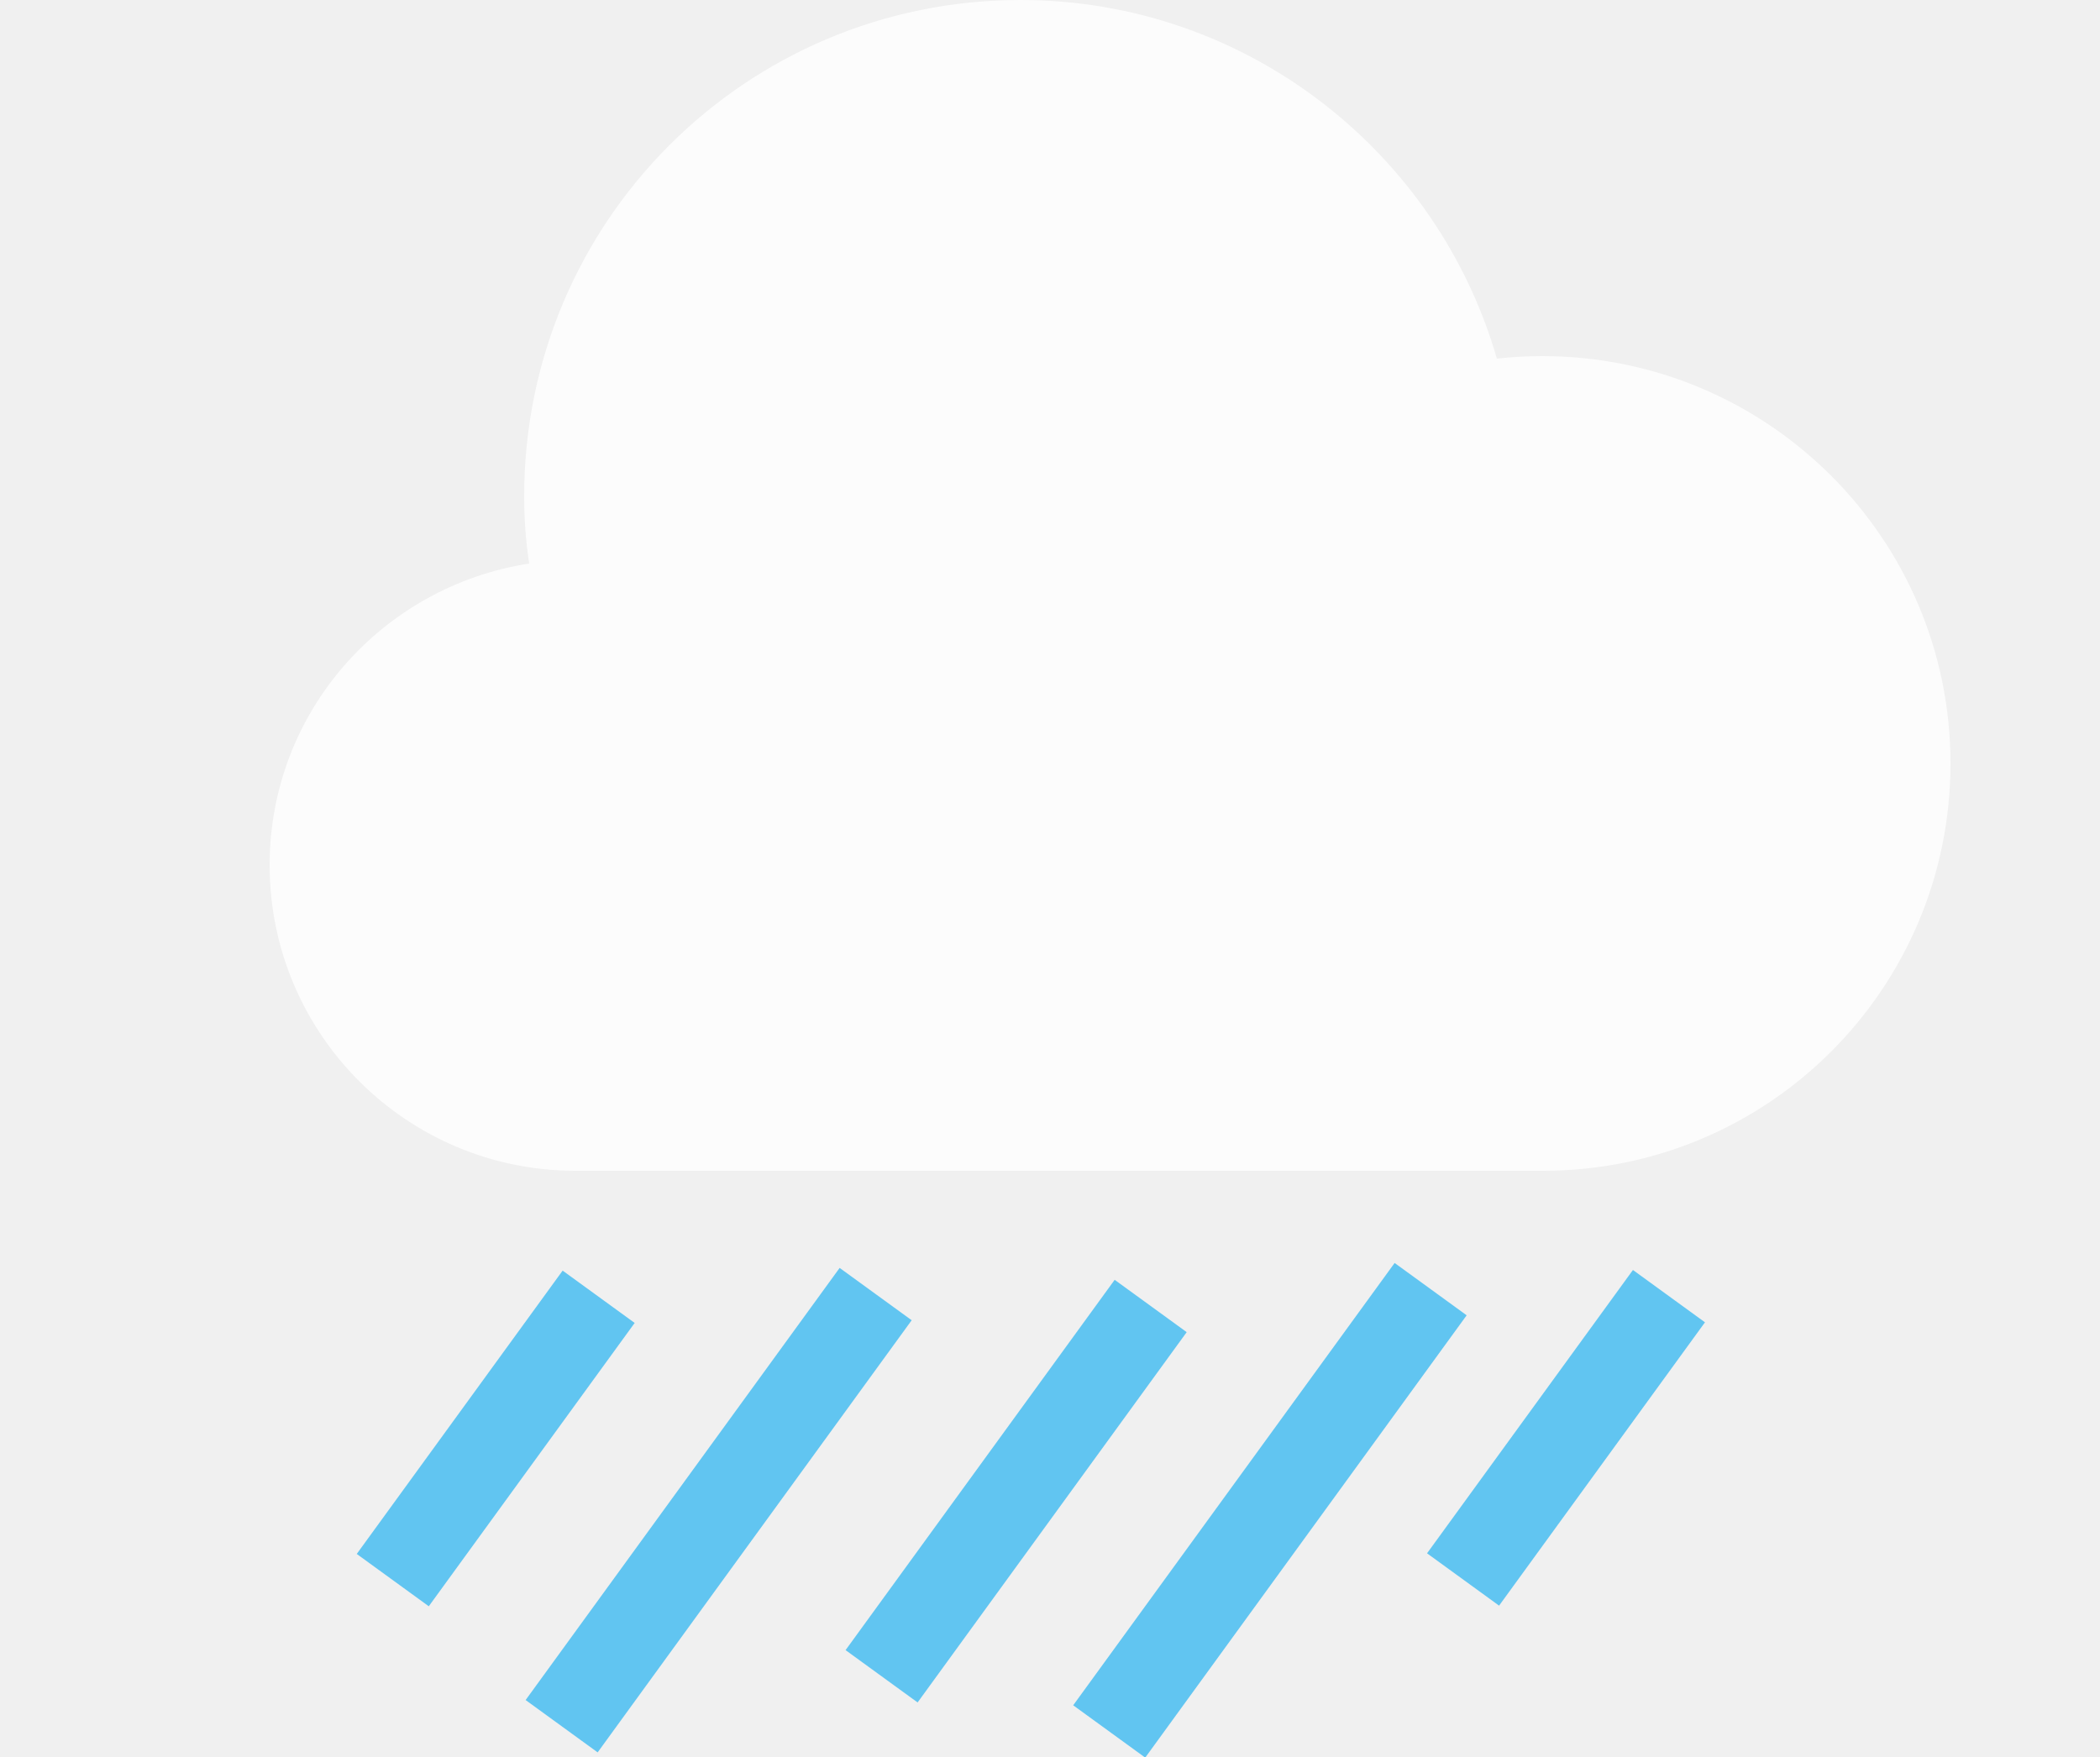
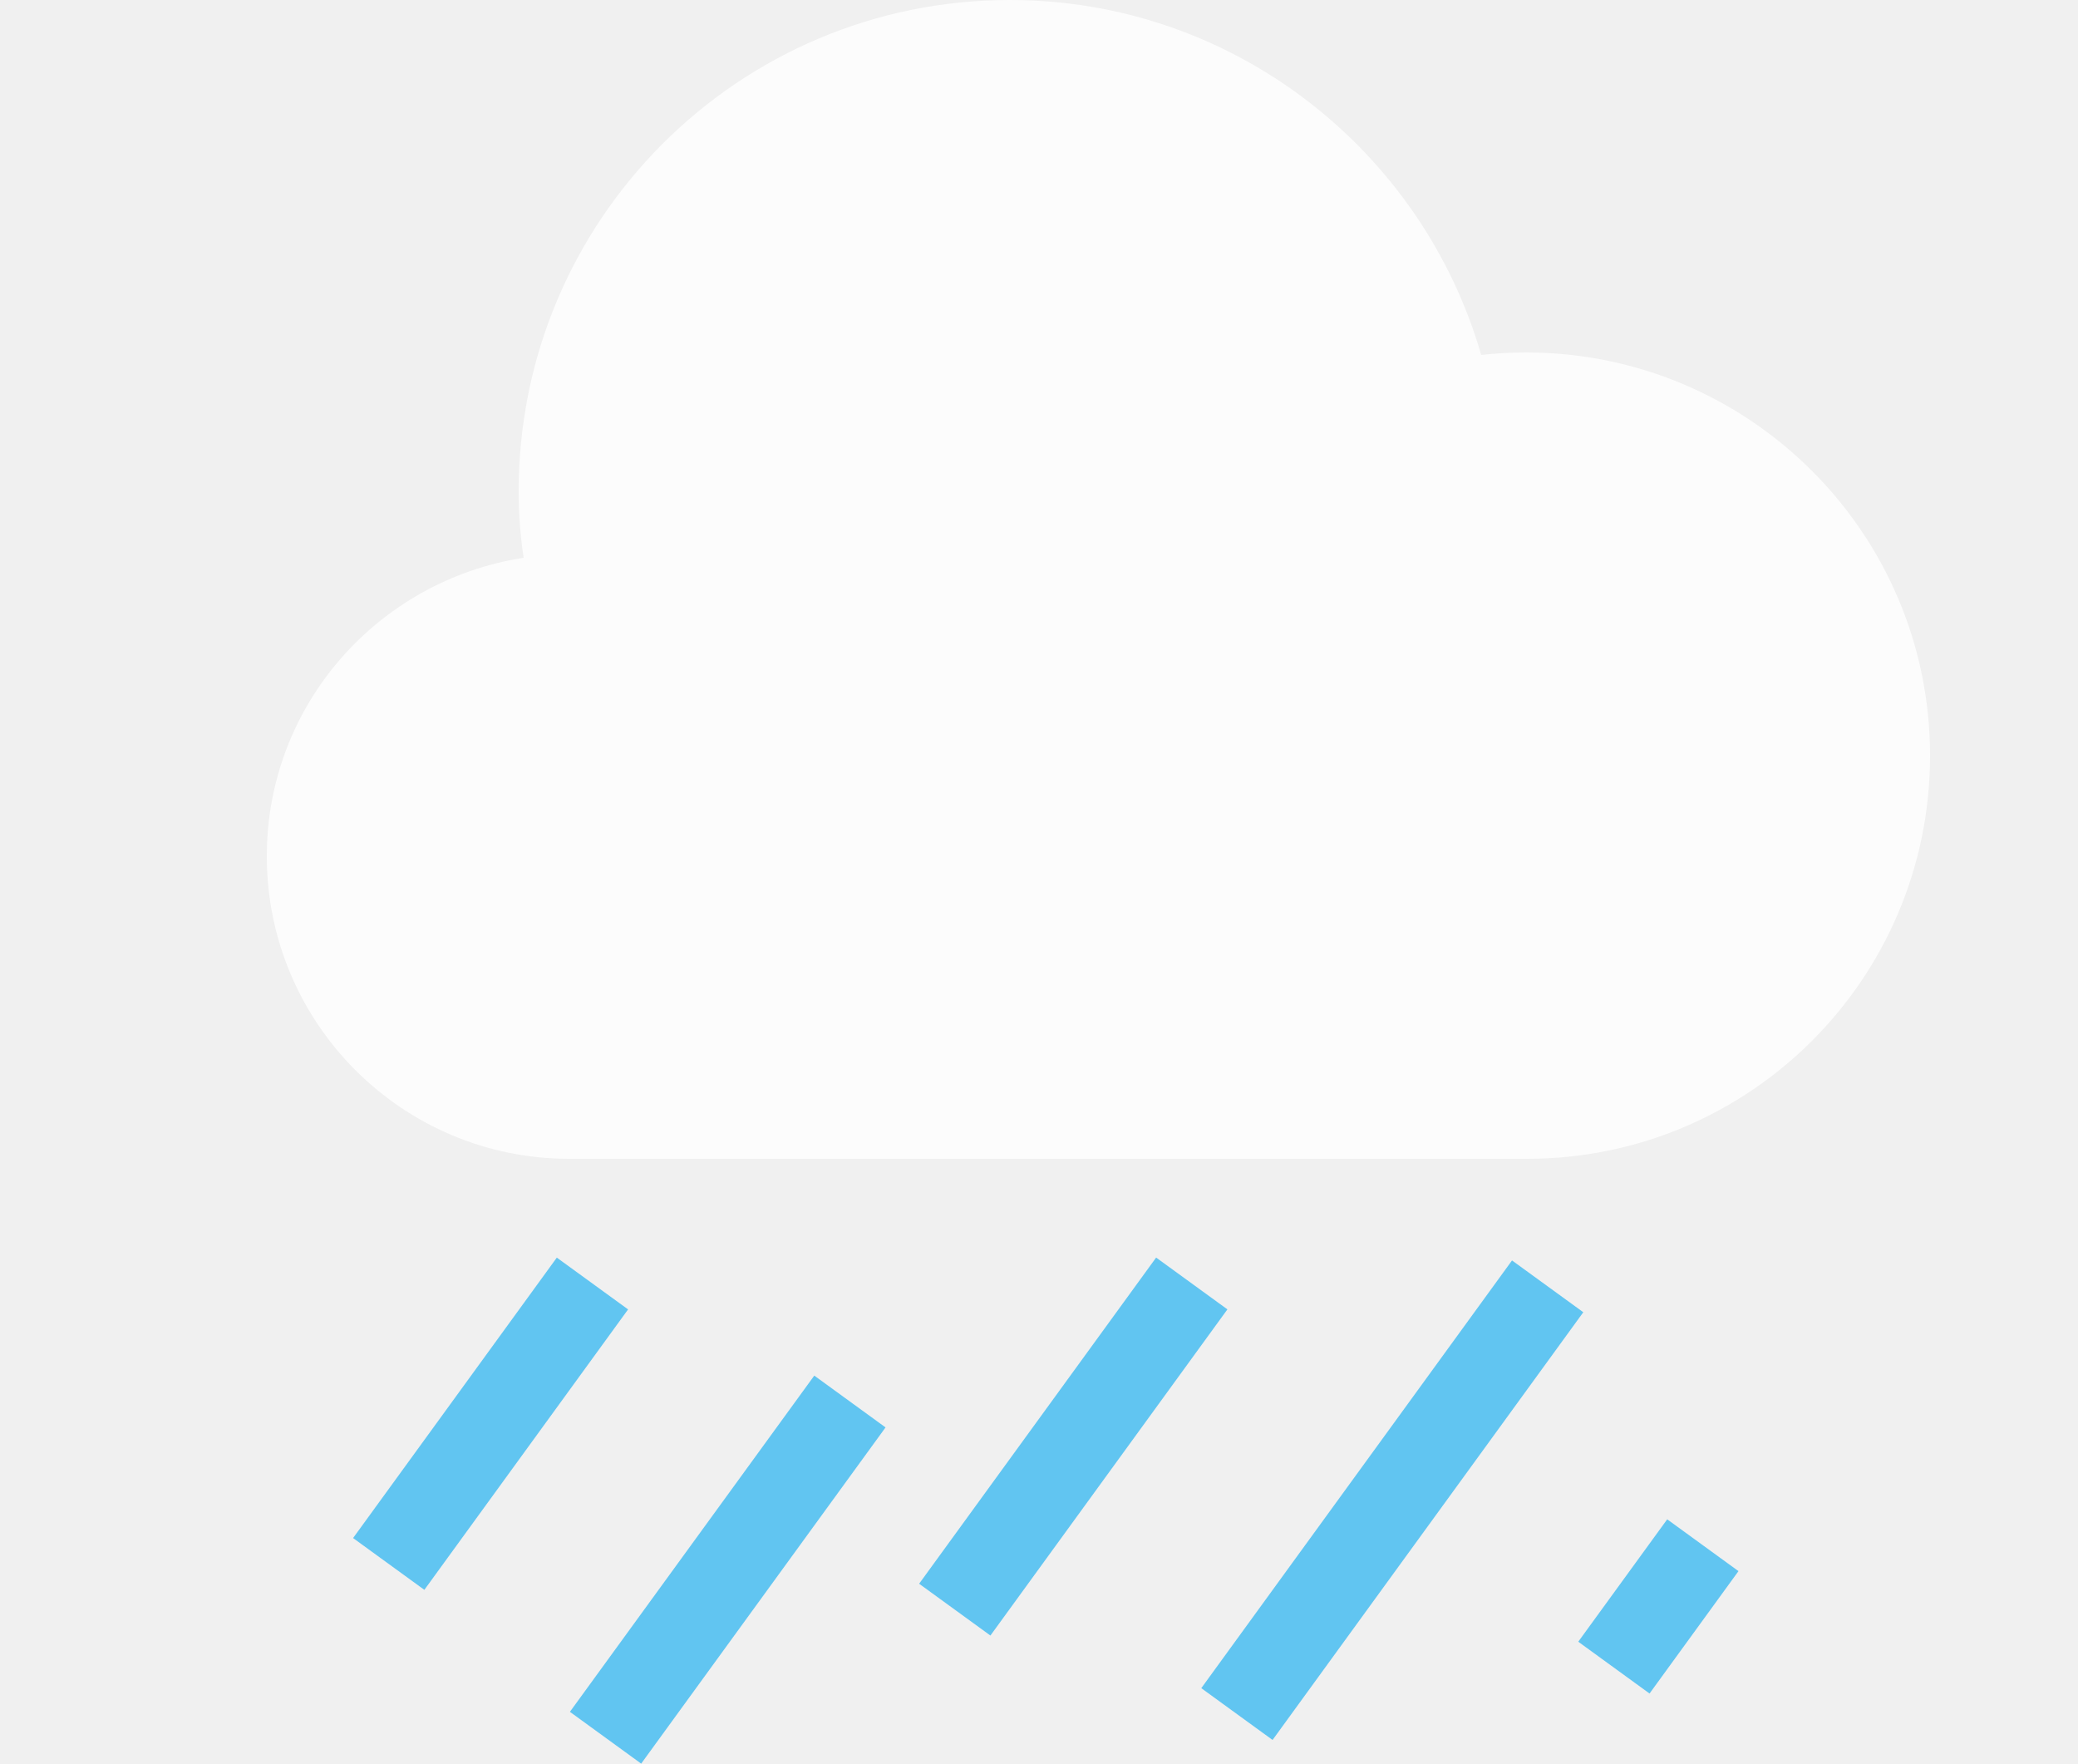
- <svg xmlns="http://www.w3.org/2000/svg" version="1.1" id="Laag_1" x="0px" y="0px" viewBox="0 0 250 209.2" style="enable-background:new 0 0 250 209.2;" xml:space="preserve">
+ <svg xmlns="http://www.w3.org/2000/svg" version="1.1" id="Laag_1" x="0px" y="0px" viewBox="0 0 250 212.1" style="enable-background:new 0 0 250 212.1;" xml:space="preserve">
  <style type="text/css">
	.st0{opacity:0.8;fill:#FFFFFF;enable-background:new    ;}
	.st1{fill:#61C5F1;}
</style>
  <g id="Layer_1">
</g>
-   <g id="Backgrounds">
- </g>
  <g id="iOS_UI_Kit">
-     <g id="XMLID_9_">
-       <path id="XMLID_16_" class="st0" d="M183.6,42.4c-1.8,0-3.6,0.1-5.4,0.3C171.1,18.1,148.4,0,121.5,0C88.8,0,62.4,26.4,62.4,59.1    c0,2.7,0.2,5.4,0.6,8C45.5,69.8,32.1,84.8,32.1,103c0,20.1,16.3,36.4,36.4,36.4h115.2c26.8,0,48.5-21.7,48.5-48.5    S210.4,42.4,183.6,42.4z" />
-       <g id="XMLID_10_">
-         <rect id="XMLID_15_" x="38.2" y="166" transform="matrix(0.5878 -0.809 0.809 0.5878 -114.2782 118.3515)" class="st1" width="41.7" height="10.6" />
-         <rect id="XMLID_14_" x="165.6" y="165.9" transform="matrix(0.5878 -0.809 0.809 0.5878 -61.6665 221.4024)" class="st1" width="41.7" height="10.6" />
-         <rect id="XMLID_13_" x="53.8" y="174.5" transform="matrix(0.5878 -0.809 0.809 0.5878 -110.221 143.3715)" class="st1" width="63.6" height="10.6" />
-         <rect id="XMLID_12_" x="93.7" y="172.2" transform="matrix(0.5878 -0.809 0.809 0.5878 -93.7237 171.0582)" class="st1" width="54.5" height="10.6" />
-         <rect id="XMLID_11_" x="118.6" y="174.5" transform="matrix(0.5878 -0.809 0.809 0.5878 -83.1228 196.4193)" class="st1" width="65.1" height="10.6" />
-       </g>
-     </g>
+     <path id="XMLID_383_" class="st0" d="M183.6,42.4c-1.8,0-3.6,0.1-5.4,0.3C171.1,18.1,148.4,0,121.5,0C88.8,0,62.4,26.5,62.4,59.1   c0,2.7,0.2,5.4,0.6,8C45.5,69.8,32.1,84.8,32.1,103c0,20.1,16.3,36.4,36.4,36.4h115.2c26.8,0,48.5-21.7,48.5-48.5   S210.4,42.4,183.6,42.4z" />
+     <rect id="XMLID_384_" x="38.2" y="166" transform="matrix(0.5878 -0.809 0.809 0.5878 -114.2702 118.3486)" class="st1" width="41.7" height="10.6" />
+     <rect id="XMLID_385_" x="104.9" y="168.7" transform="matrix(0.5879 -0.809 0.809 0.5879 -87.57 176.2009)" class="st1" width="48.5" height="10.6" />
+     <rect id="XMLID_386_" x="135.7" y="175.1" transform="matrix(0.5878 -0.809 0.809 0.5878 -76.8967 209.9341)" class="st1" width="63.6" height="10.6" />
+     <rect id="XMLID_387_" x="62.5" y="183.5" transform="matrix(0.588 -0.8089 0.8089 0.588 -116.6188 148.5819)" class="st1" width="50" height="10.6" />
+     <rect id="XMLID_388_" x="190.4" y="188" transform="matrix(0.5879 -0.809 0.809 0.5879 -74.1503 240.9988)" class="st1" width="18.2" height="10.6" />
  </g>
</svg>
